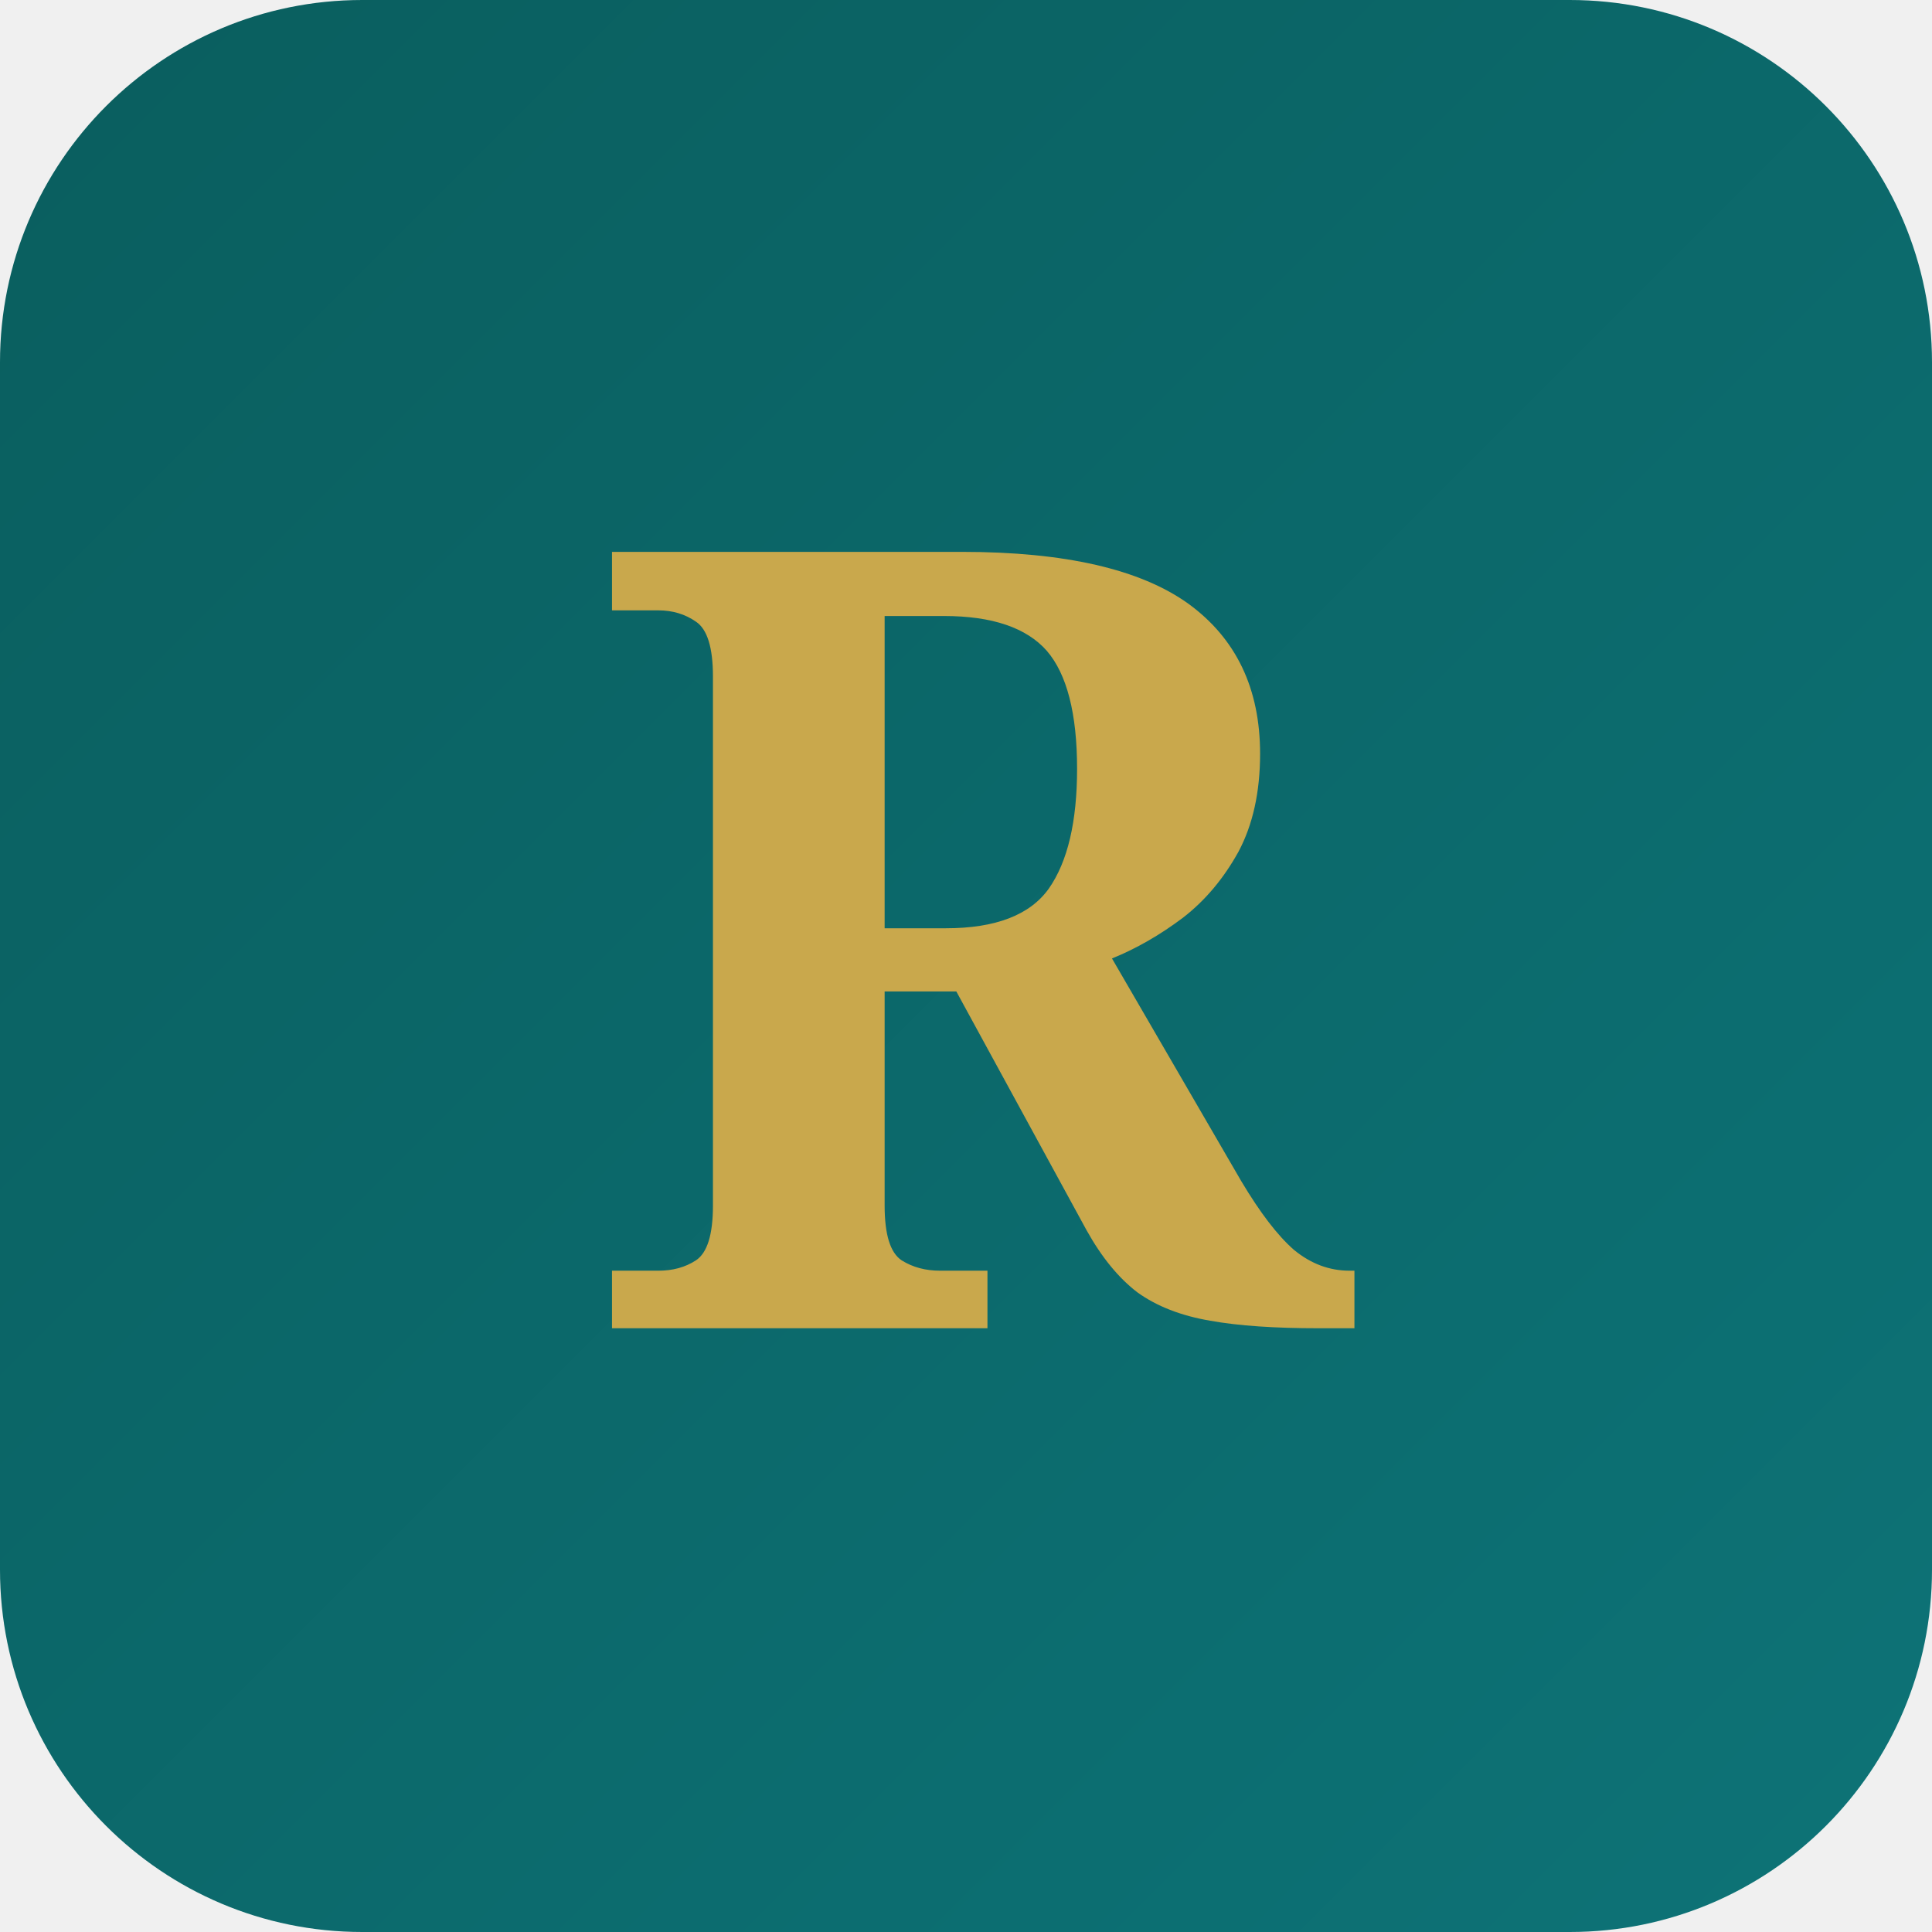
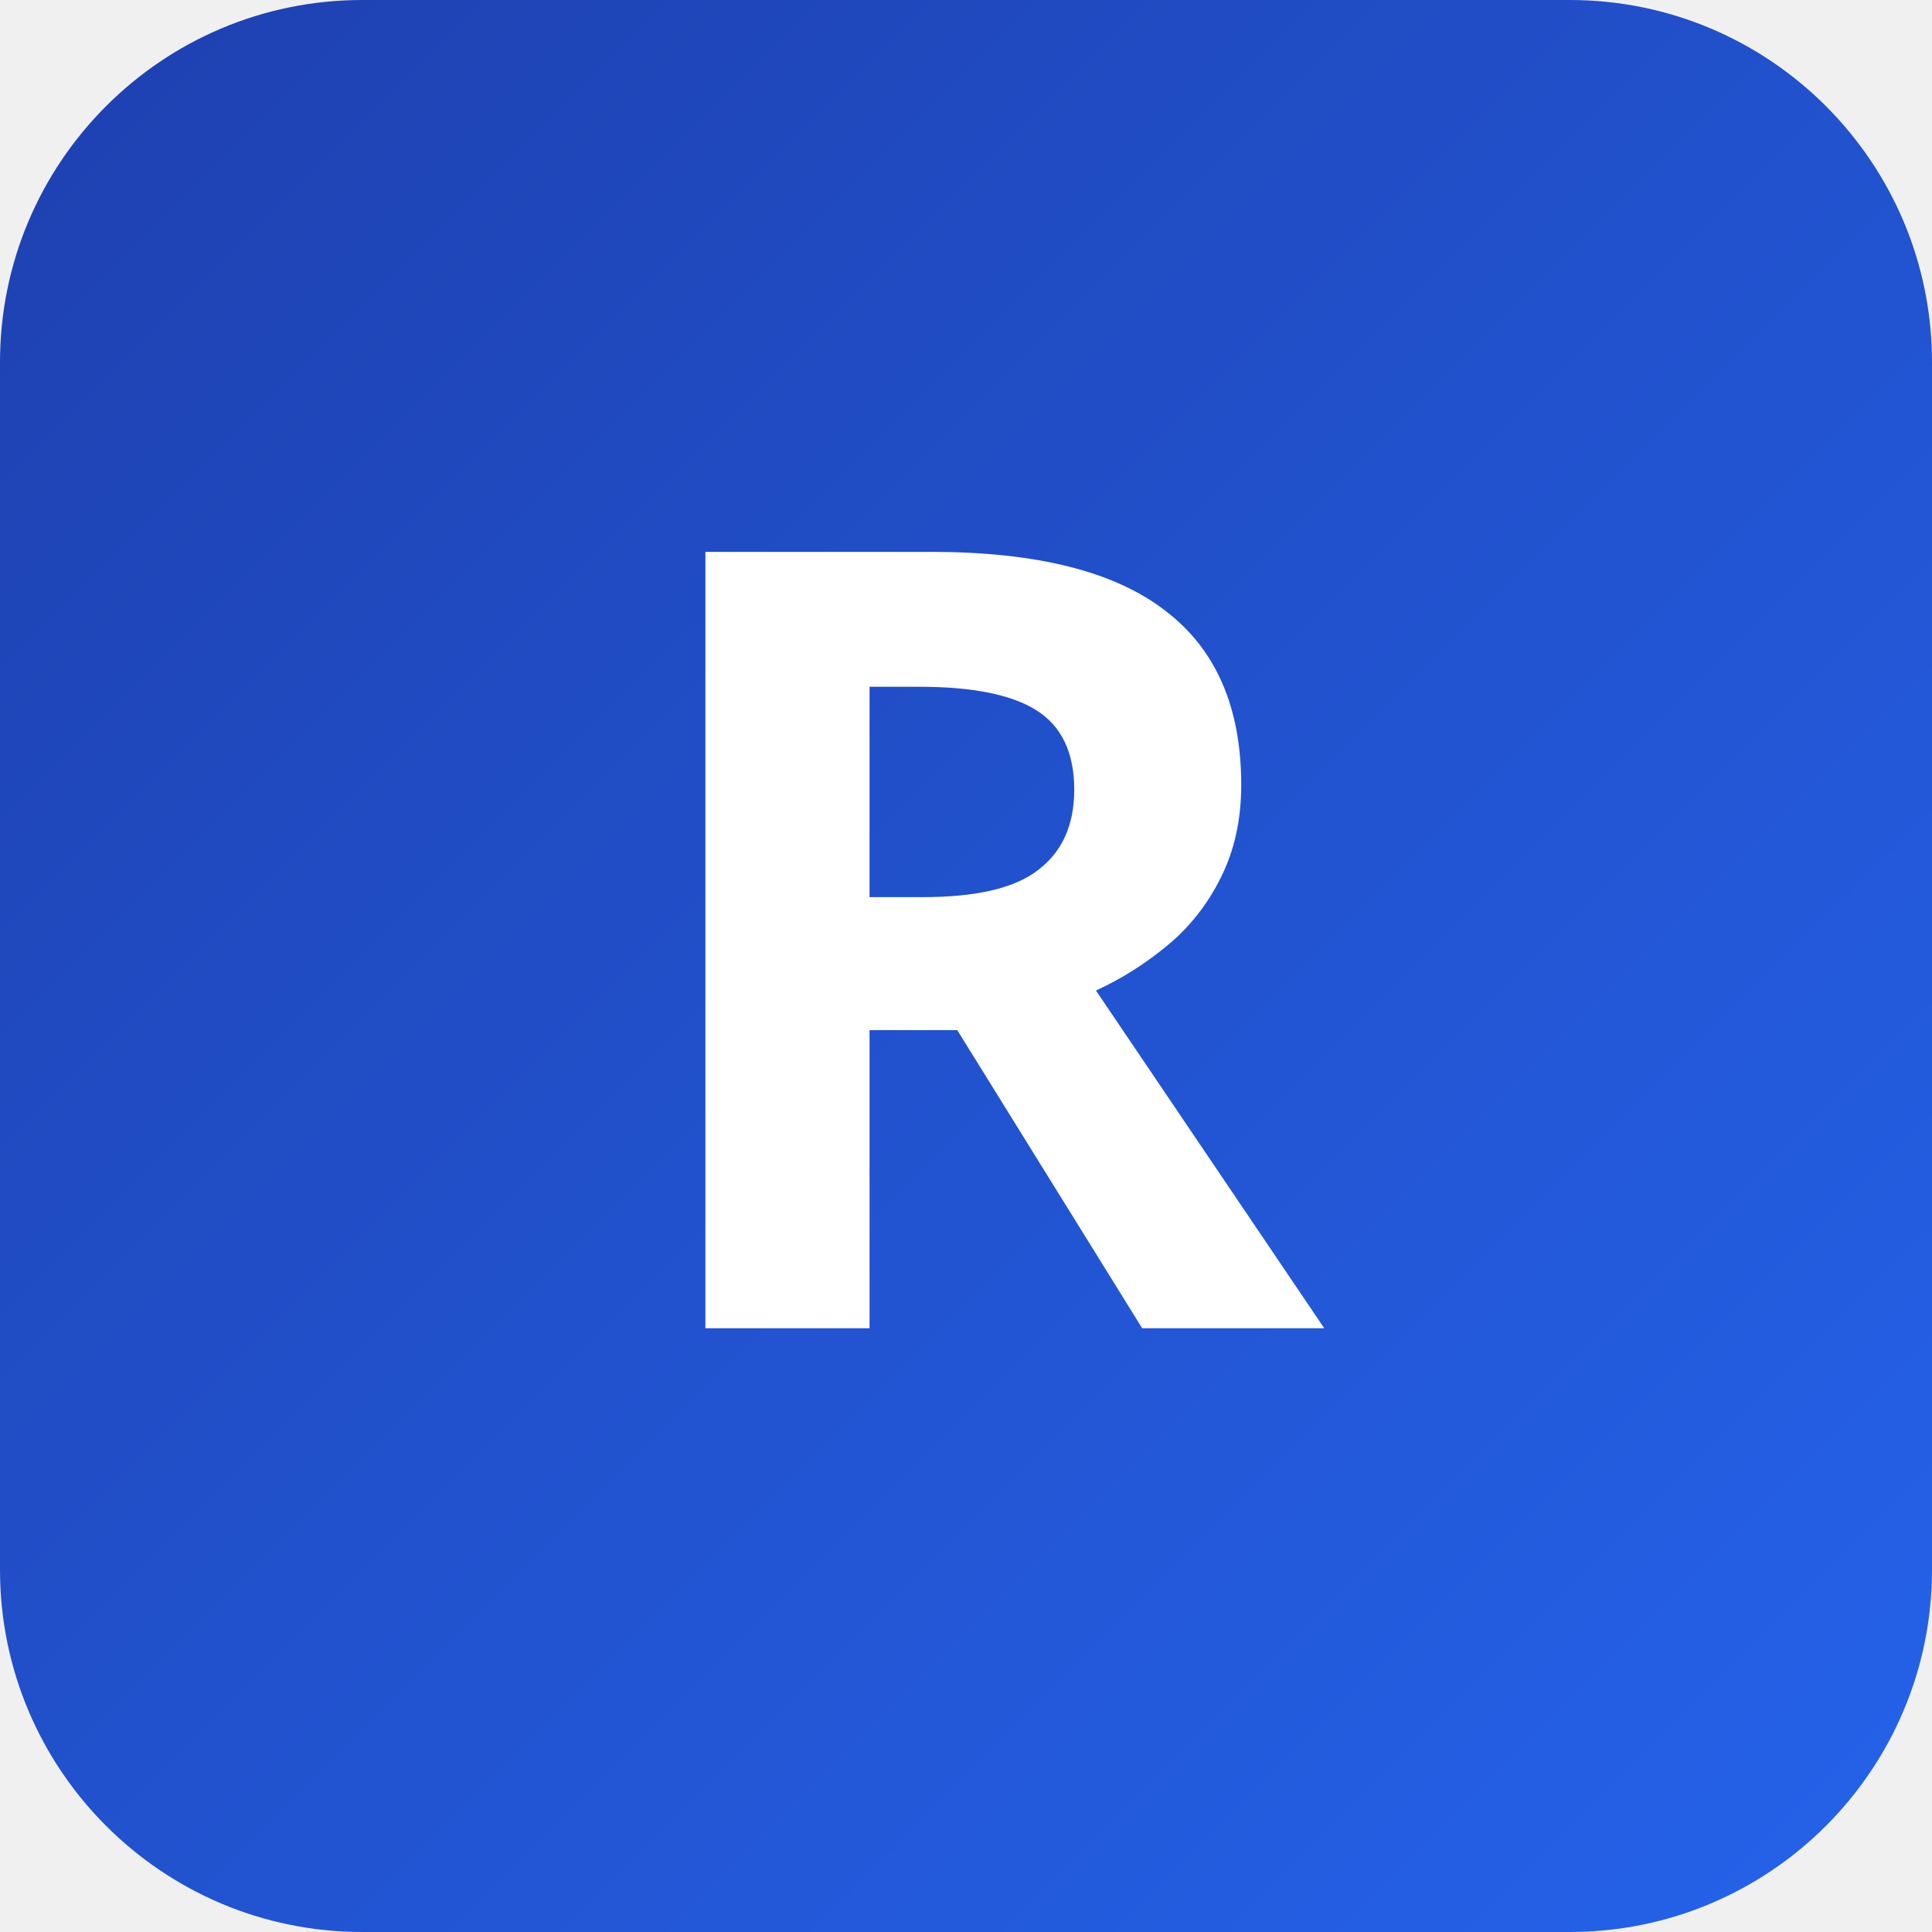
<svg xmlns="http://www.w3.org/2000/svg" viewBox="0 0 32 32" width="32" height="32">
  <defs>
    <linearGradient id="bg" x1="0%" y1="0%" x2="100%" y2="100%">
-       <stop offset="0%" style="stop-color:#0A5E5E" />
-       <stop offset="100%" style="stop-color:#0D7377" />
+       <stop offset="0%" style="stop-color:#1E40AF" />
+       <stop offset="100%" style="stop-color:#2563EB" />
    </linearGradient>
  </defs>
  <rect width="32" height="32" rx="6" fill="url(#bg)" />
-   <text x="16" y="22" text-anchor="middle" font-family="Georgia, serif" font-size="18" font-weight="bold" fill="#C9A84C">R</text>
+   <text x="16" y="22" text-anchor="middle" font-family="'IBM Plex Sans', sans-serif" font-size="18" font-weight="700" fill="#FFFFFF">R</text>
</svg>
